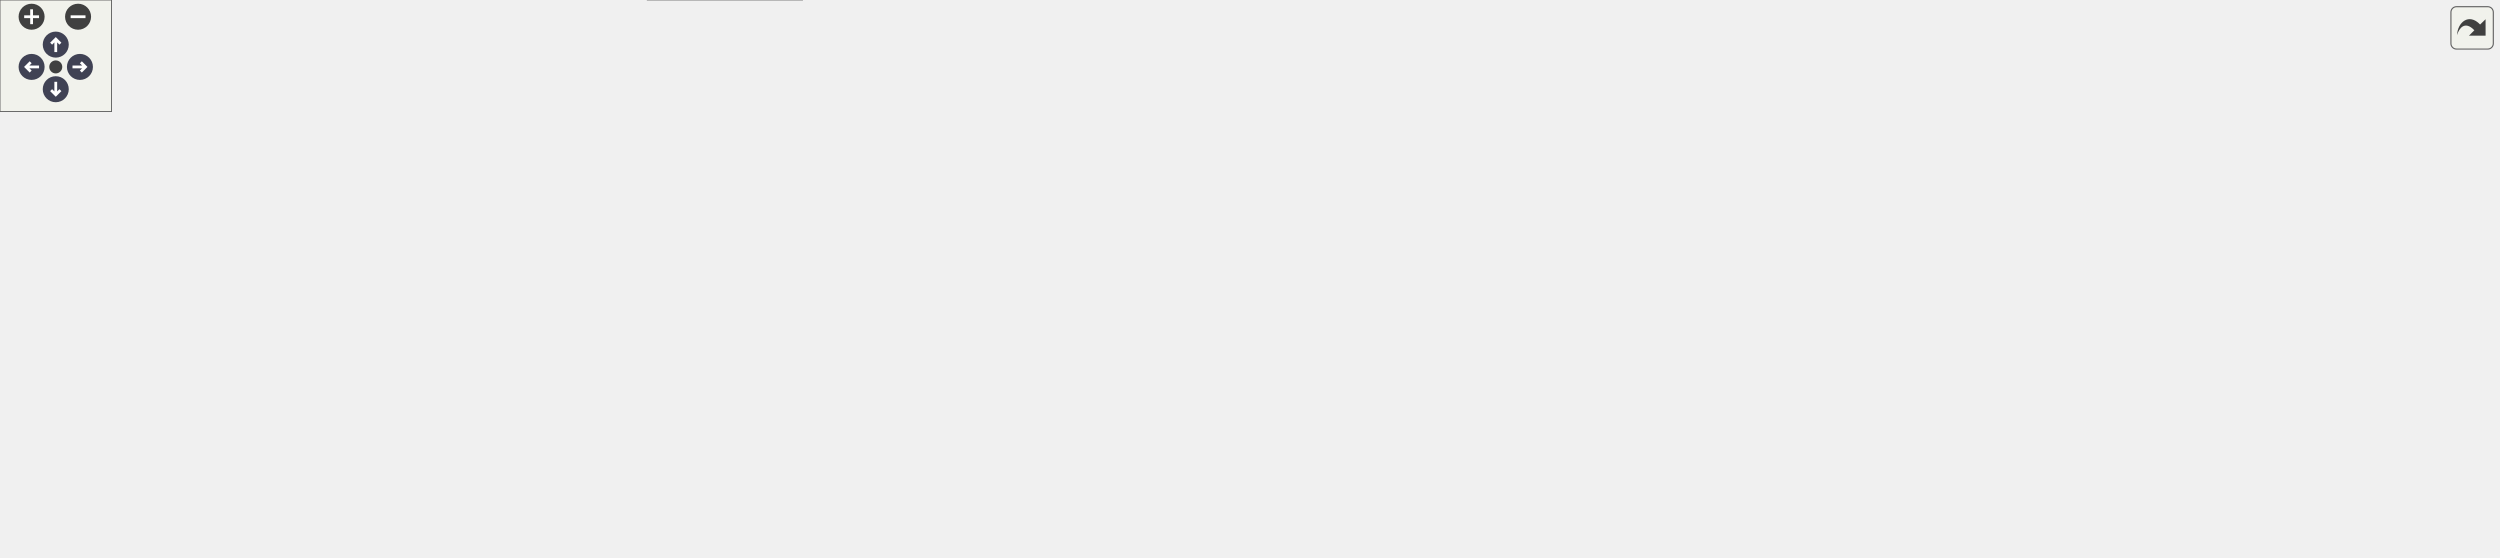
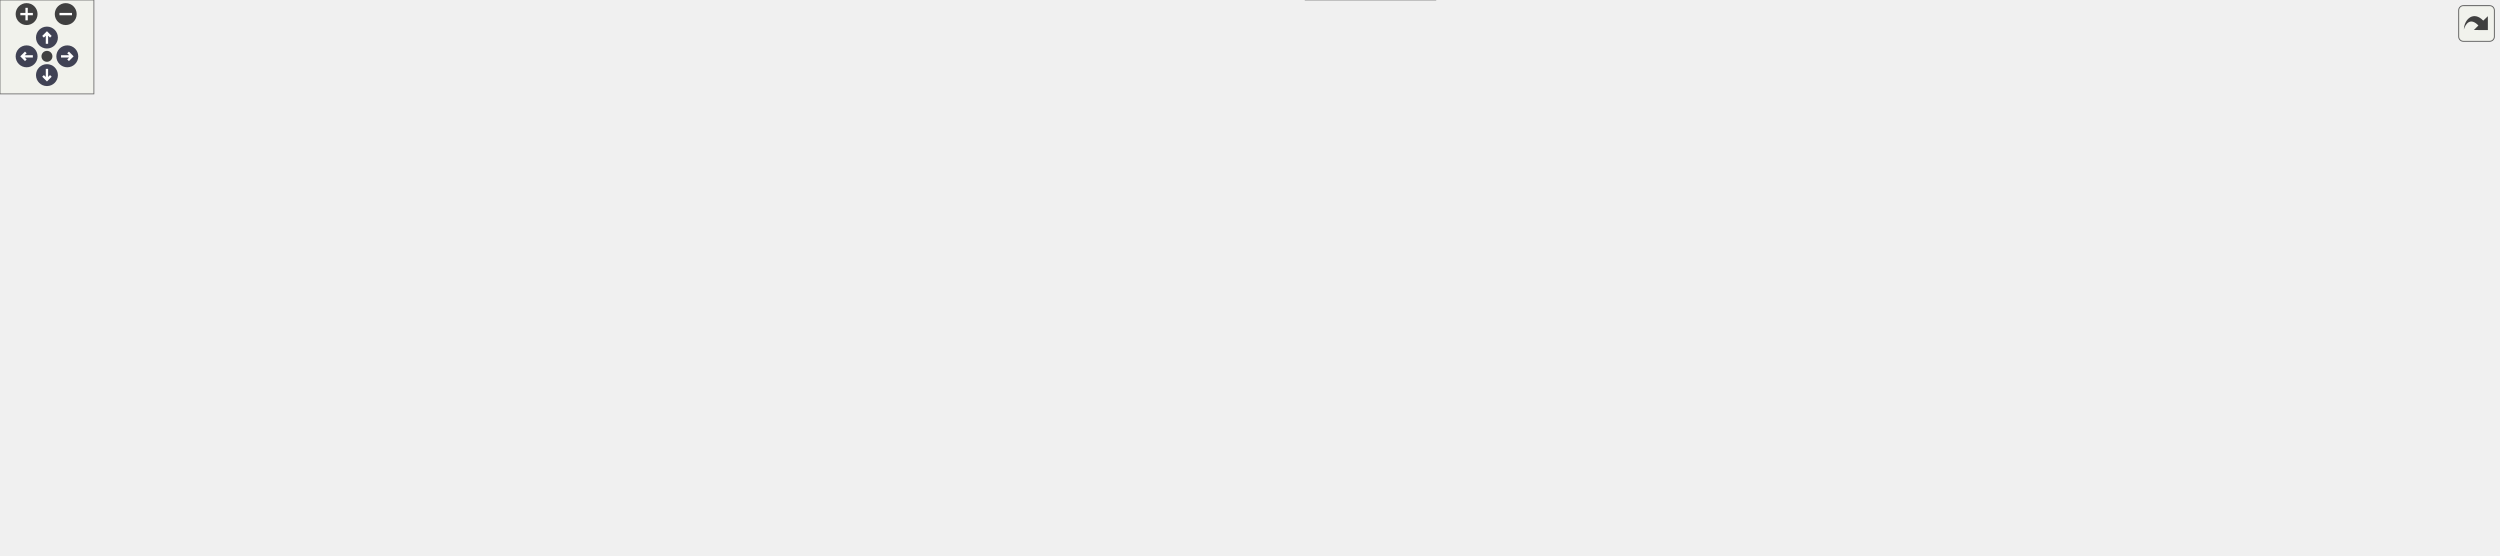
<svg xmlns="http://www.w3.org/2000/svg" xmlns:xlink="http://www.w3.org/1999/xlink" id="main" version="1.1" xml:space="preserve">
  <style type="text/css">
.node, .edge {opacity: 0.7;}
.node.selected, .edge.selected {opacity: 1;}
.edge:hover path { stroke: red; }
.edge:hover polygon { stroke: red; fill: red; }
</style>
  <defs>
    <circle id="rim" cx="0" cy="0" r="7" />
    <circle id="rim2" cx="0" cy="0" r="3.5" />
    <g id="zoomPlus">
      <use xlink:href="#rim" fill="#404040">
        <set attributeName="fill" to="#808080" begin="zoomplus.mouseover" end="zoomplus.mouseout" />
      </use>
      <path d="M-4,0h8M0,-4v8" fill="none" stroke="white" stroke-width="1.5" pointer-events="none" />
    </g>
    <g id="zoomMin">
      <use xlink:href="#rim" fill="#404040">
        <set attributeName="fill" to="#808080" begin="zoomminus.mouseover" end="zoomminus.mouseout" />
      </use>
      <path d="M-4,0h8" fill="none" stroke="white" stroke-width="1.5" pointer-events="none" />
    </g>
    <g id="arrowUp" transform="translate(30 24)">
      <use xlink:href="#rim" />
      <path pointer-events="none" fill="none" stroke="white" stroke-width="1.5" d="M0,-3.0v7 M-2.5,-0.5L0,-3.0L2.5,-0.5" />
    </g>
    <g id="arrowRight" transform="rotate(90) translate(36 -43)">
      <use xlink:href="#rim" />
      <path pointer-events="none" fill="none" stroke="white" stroke-width="1.5" d="M0,-3.0v7 M-2.5,-0.5L0,-3.0L2.5,-0.5" />
    </g>
    <g id="arrowDown" transform="rotate(180) translate(-30 -48)">
      <use xlink:href="#rim" />
      <path pointer-events="none" fill="none" stroke="white" stroke-width="1.5" d="M0,-3.0v7 M-2.5,-0.5L0,-3.0L2.5,-0.5" />
    </g>
    <g id="arrowLeft" transform="rotate(270) translate(-36 17)">
      <use xlink:href="#rim" />
      <path pointer-events="none" fill="none" stroke="white" stroke-width="1.5" d="M0,-3.0v7 M-2.5,-0.5L0,-3.0L2.5,-0.5" />
    </g>
    <g id="resetDef">
      <use xlink:href="#rim2" fill="#404040">
        <set attributeName="fill" to="#808080" begin="reset.mouseover" end="reset.mouseout" />
      </use>
    </g>
  </defs>
  <svg id="graph" class="graph">
    <g id="viewport">
      <g id="Node000001" class="node">
        <g id="a_Node000001">
          <a xlink:title=" ">
-             <polygon fill="#999999" stroke="#666666" points="909,-239 753,-239 753,-220 909,-220 909,-239" />
-             <text text-anchor="middle" x="831" y="-227" font-family="Helvetica,sans-Serif" font-size="10.00">src/physics/PhysicsSystem.h</text>
+             <polygon fill="#999999" stroke="#666666" points="1010.75,-294 854.75,-294 854.75,-275 1010.75,-275 1010.75,-294" />
+             <text text-anchor="middle" x="932.75" y="-282" font-family="Helvetica,sans-Serif" font-size="10.00">src/physics/PhysicsSystem.h</text>
          </a>
        </g>
      </g>
      <g id="Node000002" class="node">
        <g id="a_Node000002">
          <a xlink:title=" ">
-             <polygon fill="#e0e0e0" stroke="#999999" points="332.5,-74 285.5,-74 285.5,-55 332.5,-55 332.5,-74" />
-             <text text-anchor="middle" x="309" y="-62" font-family="Helvetica,sans-Serif" font-size="10.00">vector</text>
+             <polygon fill="#e0e0e0" stroke="#999999" points="320.25,-129 273.25,-129 273.25,-110 320.25,-110 320.25,-129" />
+             <text text-anchor="middle" x="296.75" y="-117" font-family="Helvetica,sans-Serif" font-size="10.00">vector</text>
          </a>
        </g>
      </g>
      <g id="edge1_Node000001_Node000002" class="edge">
        <g id="a_edge1_Node000001_Node000002">
          <a xlink:title=" ">
-             <path fill="none" stroke="#63b8ff" d="M752.89,-223.2C579.95,-210.64 177,-176.51 139,-129 101.23,-81.76 215.7,-69.66 275.33,-66.57" />
-             <polygon fill="#63b8ff" stroke="#63b8ff" points="275.6,-70.06 285.43,-66.1 275.28,-63.06 275.6,-70.06" />
+             <path fill="none" stroke="#63b8ff" d="M854.73,-278.83C771.83,-272.98 637.19,-260.95 522.75,-239 433.05,-221.79 393.82,-243.76 324.75,-184 311.52,-172.55 304.29,-153.67 300.51,-139.46" />
+             <polygon fill="#63b8ff" stroke="#63b8ff" points="303.82,-138.26 298.17,-129.3 297,-139.83 303.82,-138.26" />
          </a>
        </g>
      </g>
      <g id="Node000003" class="node">
        <g id="a_Node000003">
          <a xlink:title=" ">
-             <polygon fill="#e0e0e0" stroke="#999999" points="828,-74 778,-74 778,-55 828,-55 828,-74" />
-             <text text-anchor="middle" x="803" y="-62" font-family="Helvetica,sans-Serif" font-size="10.00">atomic</text>
+             <polygon fill="#e0e0e0" stroke="#999999" points="190.75,-129 140.75,-129 140.75,-110 190.75,-110 190.75,-129" />
+             <text text-anchor="middle" x="165.75" y="-117" font-family="Helvetica,sans-Serif" font-size="10.00">atomic</text>
          </a>
        </g>
      </g>
      <g id="edge2_Node000001_Node000003" class="edge">
        <g id="a_edge2_Node000001_Node000003">
          <a xlink:title=" ">
-             <path fill="none" stroke="#63b8ff" d="M823.88,-219.97C817.27,-211.47 807.9,-197.73 804,-184 794.28,-149.82 797.22,-107.81 800.17,-84.1" />
-             <polygon fill="#63b8ff" stroke="#63b8ff" points="803.65,-84.44 801.55,-74.05 796.72,-83.48 803.65,-84.44" />
+             <path fill="none" stroke="#63b8ff" d="M854.66,-281.37C689.71,-276.45 310.56,-262.88 183.75,-239 105.71,-224.3 60.46,-248.22 13.75,-184 8.78,-177.17 8.68,-171.76 13.75,-165 17.35,-160.19 86.96,-141.19 130.72,-129.62" />
+             <polygon fill="#63b8ff" stroke="#63b8ff" points="131.65,-133 140.43,-127.07 129.87,-126.23 131.65,-133" />
          </a>
        </g>
      </g>
      <g id="Node000004" class="node">
        <g id="a_Node000004">
          <a xlink:title=" ">
-             <polygon fill="#e0e0e0" stroke="#999999" points="144,-74 96,-74 96,-55 144,-55 144,-74" />
-             <text text-anchor="middle" x="120" y="-62" font-family="Helvetica,sans-Serif" font-size="10.00">mutex</text>
+             <polygon fill="#e0e0e0" stroke="#999999" points="122.75,-129 74.75,-129 74.75,-110 122.75,-110 122.75,-129" />
+             <text text-anchor="middle" x="98.75" y="-117" font-family="Helvetica,sans-Serif" font-size="10.00">mutex</text>
          </a>
        </g>
      </g>
      <g id="edge3_Node000001_Node000004" class="edge">
        <g id="a_edge3_Node000001_Node000004">
          <a xlink:title=" ">
-             <path fill="none" stroke="#63b8ff" d="M752.94,-225.99C616.53,-221.04 340.43,-208.3 247,-184 190.61,-169.33 162.4,-176.02 128,-129 118.67,-116.25 117.24,-98.07 117.81,-84.43" />
-             <polygon fill="#63b8ff" stroke="#63b8ff" points="121.31,-84.51 118.63,-74.26 114.33,-83.95 121.31,-84.51" />
+             <path fill="none" stroke="#63b8ff" d="M854.47,-283.2C651.88,-281.91 121.2,-275.07 50.75,-239 16.69,-221.56 -13.58,-197.42 6.75,-165 19.38,-144.85 44.02,-133.6 64.61,-127.45" />
+             <polygon fill="#63b8ff" stroke="#63b8ff" points="65.59,-130.82 74.33,-124.83 63.76,-124.06 65.59,-130.82" />
          </a>
        </g>
      </g>
      <g id="Node000005" class="node">
        <g id="a_Node000005">
          <a xlink:title=" ">
-             <polygon fill="#e0e0e0" stroke="#999999" points="1086,-184 1038,-184 1038,-165 1086,-165 1086,-184" />
-             <text text-anchor="middle" x="1062" y="-172" font-family="Helvetica,sans-Serif" font-size="10.00">thread</text>
+             <polygon fill="#e0e0e0" stroke="#999999" points="1338.75,-239 1290.75,-239 1290.75,-220 1338.75,-220 1338.75,-239" />
+             <text text-anchor="middle" x="1314.75" y="-227" font-family="Helvetica,sans-Serif" font-size="10.00">thread</text>
          </a>
        </g>
      </g>
      <g id="edge4_Node000001_Node000005" class="edge">
        <g id="a_edge4_Node000001_Node000005">
          <a xlink:title=" ">
-             <path fill="none" stroke="#63b8ff" d="M868.11,-219.98C912.18,-209.87 985.07,-193.15 1027.81,-183.34" />
-             <polygon fill="#63b8ff" stroke="#63b8ff" points="1028.77,-186.72 1037.73,-181.07 1027.2,-179.89 1028.77,-186.72" />
+             <path fill="none" stroke="#63b8ff" d="M1010.93,-275.45C1080.86,-267.76 1186.01,-254.98 1276.75,-239 1278.02,-238.78 1279.32,-238.54 1280.62,-238.29" />
+             <polygon fill="#63b8ff" stroke="#63b8ff" points="1281.59,-241.66 1290.69,-236.23 1280.19,-234.8 1281.59,-241.66" />
          </a>
        </g>
      </g>
      <g id="Node000006" class="node">
        <g id="a_Node000006">
          <a xlink:title=" ">
-             <polygon fill="#e0e0e0" stroke="#999999" points="1211.5,-184 1104.5,-184 1104.5,-165 1211.5,-165 1211.5,-184" />
-             <text text-anchor="middle" x="1158" y="-172" font-family="Helvetica,sans-Serif" font-size="10.00">condition_variable</text>
+             <polygon fill="#e0e0e0" stroke="#999999" points="1464.25,-239 1357.25,-239 1357.25,-220 1464.25,-220 1464.25,-239" />
+             <text text-anchor="middle" x="1410.75" y="-227" font-family="Helvetica,sans-Serif" font-size="10.00">condition_variable</text>
          </a>
        </g>
      </g>
      <g id="edge5_Node000001_Node000006" class="edge">
        <g id="a_edge5_Node000001_Node000006">
          <a xlink:title=" ">
-             <path fill="none" stroke="#63b8ff" d="M883.54,-219.98C941.26,-210.63 1033.91,-195.61 1095.36,-185.65" />
-             <polygon fill="#63b8ff" stroke="#63b8ff" points="1096.01,-189.09 1105.32,-184.04 1094.89,-182.18 1096.01,-189.09" />
+             <path fill="none" stroke="#63b8ff" d="M1010.84,-275.77C1092.11,-267.58 1223.35,-253.94 1347.11,-239.05" />
+             <polygon fill="#63b8ff" stroke="#63b8ff" points="1347.64,-242.51 1357.14,-237.83 1346.8,-235.56 1347.64,-242.51" />
          </a>
        </g>
      </g>
      <g id="Node000007" class="node">
        <g id="a_Node000007">
          <a xlink:title=" ">
-             <polygon fill="#e0e0e0" stroke="#999999" points="56,-74 0,-74 0,-55 56,-55 56,-74" />
-             <text text-anchor="middle" x="28" y="-62" font-family="Helvetica,sans-Serif" font-size="10.00">optional</text>
+             <polygon fill="#e0e0e0" stroke="#999999" points="1233.75,-74 1177.75,-74 1177.75,-55 1233.75,-55 1233.75,-74" />
+             <text text-anchor="middle" x="1205.75" y="-62" font-family="Helvetica,sans-Serif" font-size="10.00">optional</text>
          </a>
        </g>
      </g>
      <g id="edge6_Node000001_Node000007" class="edge">
        <g id="a_edge6_Node000001_Node000007">
          <a xlink:title=" ">
-             <path fill="none" stroke="#63b8ff" d="M752.76,-229.36C600.72,-230.04 271.14,-226.37 167,-184 112.14,-161.68 63.33,-108.84 40.96,-81.91" />
-             <polygon fill="#63b8ff" stroke="#63b8ff" points="43.67,-79.7 34.65,-74.14 38.24,-84.11 43.67,-79.7" />
+             <path fill="none" stroke="#63b8ff" d="M994.83,-274.99C1085.12,-261.15 1245.46,-230.55 1277.75,-184 1302.84,-147.81 1255.3,-102.83 1226.12,-80.1" />
+             <polygon fill="#63b8ff" stroke="#63b8ff" points="1228.2,-77.28 1218.11,-74.05 1223.98,-82.87 1228.2,-77.28" />
          </a>
        </g>
      </g>
      <g id="Node000008" class="node">
        <g id="a_Node000008">
          <a xlink:href="RigidBody_8h.html" target="_top" xlink:title=" ">
-             <polygon fill="white" stroke="#666666" points="466,-184 392,-184 392,-165 466,-165 466,-184" />
-             <text text-anchor="middle" x="429" y="-172" font-family="Helvetica,sans-Serif" font-size="10.00">RigidBody.h</text>
+             <polygon fill="white" stroke="#666666" points="266.75,-239 192.75,-239 192.75,-220 266.75,-220 266.75,-239" />
+             <text text-anchor="middle" x="229.75" y="-227" font-family="Helvetica,sans-Serif" font-size="10.00">RigidBody.h</text>
          </a>
        </g>
      </g>
      <g id="edge7_Node000001_Node000008" class="edge">
        <g id="a_edge7_Node000001_Node000008">
          <a xlink:title=" ">
-             <path fill="none" stroke="#63b8ff" d="M766.41,-219.98C685.29,-209.29 548.02,-191.19 476.13,-181.71" />
-             <polygon fill="#63b8ff" stroke="#63b8ff" points="476.38,-178.22 466.01,-180.38 475.46,-185.16 476.38,-178.22" />
+             <path fill="none" stroke="#63b8ff" d="M854.74,-280.62C732.2,-275.55 487.25,-263.2 280.75,-239 279.49,-238.85 278.22,-238.7 276.94,-238.53" />
+             <polygon fill="#63b8ff" stroke="#63b8ff" points="277.4,-235.06 267.01,-237.14 276.43,-241.99 277.4,-235.06" />
          </a>
        </g>
      </g>
      <g id="Node000019" class="node">
        <g id="a_Node000019">
          <a xlink:href="Constants_8h.html" target="_top" xlink:title=" ">
-             <polygon fill="white" stroke="#666666" points="1344,-184 1230,-184 1230,-165 1344,-165 1344,-184" />
-             <text text-anchor="middle" x="1287" y="-172" font-family="Helvetica,sans-Serif" font-size="10.00">physics/Constants.h</text>
+             <polygon fill="white" stroke="#666666" points="1596.75,-239 1482.75,-239 1482.75,-220 1596.75,-220 1596.75,-239" />
+             <text text-anchor="middle" x="1539.75" y="-227" font-family="Helvetica,sans-Serif" font-size="10.00">physics/Constants.h</text>
          </a>
        </g>
      </g>
      <g id="edge26_Node000001_Node000019" class="edge">
        <g id="a_edge26_Node000001_Node000019">
          <a xlink:title=" ">
-             <path fill="none" stroke="#63b8ff" d="M908.73,-219.97C985.25,-211.49 1105.7,-197.94 1219.81,-184.13" />
-             <polygon fill="#63b8ff" stroke="#63b8ff" points="1220.26,-187.6 1229.77,-182.92 1219.42,-180.65 1220.26,-187.6" />
+             <path fill="none" stroke="#63b8ff" d="M1010.8,-278.21C1113.99,-270.97 1301.75,-256.91 1472.35,-239.1" />
+             <polygon fill="#63b8ff" stroke="#63b8ff" points="1472.95,-242.56 1482.53,-238.03 1472.22,-235.6 1472.95,-242.56" />
          </a>
        </g>
      </g>
      <g id="Node000020" class="node">
        <g id="a_Node000020">
          <a xlink:href="OneUnknownSolver_8h.html" target="_top" xlink:title=" ">
-             <polygon fill="white" stroke="#666666" points="1187,-129 1033,-129 1033,-110 1187,-110 1187,-129" />
-             <text text-anchor="middle" x="1110" y="-117" font-family="Helvetica,sans-Serif" font-size="10.00">solver/OneUnknownSolver.h</text>
+             <polygon fill="white" stroke="#666666" points="1268.75,-184 1114.75,-184 1114.75,-165 1268.75,-165 1268.75,-184" />
+             <text text-anchor="middle" x="1191.75" y="-172" font-family="Helvetica,sans-Serif" font-size="10.00">solver/OneUnknownSolver.h</text>
          </a>
        </g>
      </g>
      <g id="edge27_Node000001_Node000020" class="edge">
        <g id="a_edge27_Node000001_Node000020">
          <a xlink:title=" ">
-             <path fill="none" stroke="#63b8ff" d="M861.41,-219.99C890.01,-211.71 933.88,-198.32 971,-184 1011.08,-168.54 1056.06,-147.24 1083.71,-133.66" />
-             <polygon fill="#63b8ff" stroke="#63b8ff" points="1085.32,-136.77 1092.74,-129.21 1082.22,-130.5 1085.32,-136.77" />
+             <path fill="none" stroke="#63b8ff" d="M983.92,-274.97C1018.32,-268.06 1064.07,-256.55 1101.75,-239 1128.91,-226.35 1156.54,-205.39 1173.88,-191.04" />
+             <polygon fill="#63b8ff" stroke="#63b8ff" points="1176.58,-193.34 1181.96,-184.22 1172.06,-188 1176.58,-193.34" />
          </a>
        </g>
      </g>
      <g id="Node000022" class="node">
        <g id="a_Node000022">
          <a xlink:href="ProblemRouter_8h.html" target="_top" xlink:title=" ">
-             <polygon fill="white" stroke="#666666" points="943.5,-184 812.5,-184 812.5,-165 943.5,-165 943.5,-184" />
-             <text text-anchor="middle" x="878" y="-172" font-family="Helvetica,sans-Serif" font-size="10.00">solver/ProblemRouter.h</text>
+             <polygon fill="white" stroke="#666666" points="1092.25,-239 961.25,-239 961.25,-220 1092.25,-220 1092.25,-239" />
+             <text text-anchor="middle" x="1026.75" y="-227" font-family="Helvetica,sans-Serif" font-size="10.00">solver/ProblemRouter.h</text>
          </a>
        </g>
      </g>
      <g id="edge29_Node000001_Node000022" class="edge">
        <g id="a_edge29_Node000001_Node000022">
          <a xlink:title=" ">
-             <path fill="none" stroke="#63b8ff" d="M838.76,-219.75C845.47,-212.18 855.34,-201.05 863.51,-191.84" />
-             <polygon fill="#63b8ff" stroke="#63b8ff" points="866.37,-193.89 870.38,-184.09 861.13,-189.25 866.37,-193.89" />
+             <path fill="none" stroke="#63b8ff" d="M947.85,-274.98C962.56,-266.69 985.17,-253.94 1002.42,-244.22" />
+             <polygon fill="#63b8ff" stroke="#63b8ff" points="1004.38,-247.13 1011.37,-239.17 1000.94,-241.03 1004.38,-247.13" />
          </a>
        </g>
      </g>
      <g id="Node000023" class="node">
        <g id="a_Node000023">
          <a xlink:href="VectorRootSolver_8h.html" target="_top" xlink:title=" ">
-             <polygon fill="white" stroke="#666666" points="1014.5,-129 905.5,-129 905.5,-110 1014.5,-110 1014.5,-129" />
-             <text text-anchor="middle" x="960" y="-117" font-family="Helvetica,sans-Serif" font-size="10.00">VectorRootSolver.h</text>
-           </a>
-         </g>
-       </g>
-       <g id="edge42_Node000001_Node000023" class="edge">
-         <g id="a_edge42_Node000001_Node000023">
-           <a xlink:title=" ">
-             <path fill="none" stroke="#63b8ff" d="M892.38,-219.93C914.79,-213.66 938.25,-202.8 953,-184 962.74,-171.59 963.82,-153.38 962.85,-139.64" />
-             <polygon fill="#63b8ff" stroke="#63b8ff" points="966.29,-138.92 961.71,-129.37 959.34,-139.7 966.29,-138.92" />
+             <polygon fill="white" stroke="#666666" points="1058.25,-184 949.25,-184 949.25,-165 1058.25,-165 1058.25,-184" />
+             <text text-anchor="middle" x="1003.75" y="-172" font-family="Helvetica,sans-Serif" font-size="10.00">VectorRootSolver.h</text>
+           </a>
+         </g>
+       </g>
+       <g id="edge50_Node000001_Node000023" class="edge">
+         <g id="a_edge50_Node000001_Node000023">
+           <a xlink:title=" ">
+             <path fill="none" stroke="#63b8ff" d="M933.98,-274.64C936.1,-261.73 941.36,-237.41 952.75,-220 960.38,-208.32 971.91,-197.9 982.07,-190.09" />
+             <polygon fill="#63b8ff" stroke="#63b8ff" points="984.17,-192.89 990.18,-184.16 980.04,-187.24 984.17,-192.89" />
          </a>
        </g>
      </g>
      <g id="Node000025" class="node">
        <g id="a_Node000025">
          <a xlink:href="Octree_8h.html" target="_top" xlink:title=" ">
-             <polygon fill="white" stroke="#666666" points="756,-184 662,-184 662,-165 756,-165 756,-184" />
-             <text text-anchor="middle" x="709" y="-172" font-family="Helvetica,sans-Serif" font-size="10.00">spatial/Octree.h</text>
+             <polygon fill="white" stroke="#666666" points="625.75,-239 531.75,-239 531.75,-220 625.75,-220 625.75,-239" />
+             <text text-anchor="middle" x="578.75" y="-227" font-family="Helvetica,sans-Serif" font-size="10.00">spatial/Octree.h</text>
          </a>
        </g>
      </g>
      <g id="edge37_Node000001_Node000025" class="edge">
        <g id="a_edge37_Node000001_Node000025">
          <a xlink:title=" ">
-             <path fill="none" stroke="#63b8ff" d="M811.4,-219.98C791.68,-211.42 761.05,-198.11 738.42,-188.28" />
-             <polygon fill="#63b8ff" stroke="#63b8ff" points="739.52,-184.94 728.96,-184.17 736.74,-191.37 739.52,-184.94" />
+             <path fill="none" stroke="#63b8ff" d="M875.87,-274.98C810.01,-265.12 702.14,-248.97 636.08,-239.08" />
+             <polygon fill="#63b8ff" stroke="#63b8ff" points="636.26,-235.57 625.86,-237.55 635.23,-242.5 636.26,-235.57" />
+           </a>
+         </g>
+       </g>
+       <g id="Node000028" class="node">
+         <g id="a_Node000028">
+           <a xlink:href="BVH_8h.html" target="_top" xlink:title=" ">
+             <polygon fill="white" stroke="#666666" points="834.25,-239 751.25,-239 751.25,-220 834.25,-220 834.25,-239" />
+             <text text-anchor="middle" x="792.75" y="-227" font-family="Helvetica,sans-Serif" font-size="10.00">spatial/BVH.h</text>
+           </a>
+         </g>
+       </g>
+       <g id="edge43_Node000001_Node000028" class="edge">
+         <g id="a_edge43_Node000001_Node000028">
+           <a xlink:title=" ">
+             <path fill="none" stroke="#63b8ff" d="M910.25,-274.98C887.22,-266.27 851.21,-252.63 825.12,-242.75" />
+             <polygon fill="#63b8ff" stroke="#63b8ff" points="826.24,-239.44 815.65,-239.17 823.76,-245.98 826.24,-239.44" />
          </a>
        </g>
      </g>
      <g id="edge9_Node000008_Node000002" class="edge">
        <g id="a_edge9_Node000008_Node000002">
          <a xlink:title=" ">
-             <path fill="none" stroke="#63b8ff" d="M392.58,-164.99C371.68,-158.38 346.41,-147.19 330,-129 318.94,-116.74 313.69,-98.51 311.2,-84.72" />
-             <polygon fill="#63b8ff" stroke="#63b8ff" points="314.61,-83.81 309.7,-74.42 307.68,-84.82 314.61,-83.81" />
+             <path fill="none" stroke="#63b8ff" d="M235.23,-219.66C246.33,-201.77 271.62,-161 286.08,-137.69" />
+             <polygon fill="#63b8ff" stroke="#63b8ff" points="289.08,-139.5 291.38,-129.16 283.13,-135.81 289.08,-139.5" />
          </a>
        </g>
      </g>
      <g id="edge8_Node000008_Node000004" class="edge">
        <g id="a_edge8_Node000008_Node000004">
          <a xlink:title=" ">
-             <path fill="none" stroke="#63b8ff" d="M391.96,-172.61C322.46,-170.2 176.13,-161.31 139,-129 126.4,-118.03 121.98,-99.08 120.51,-84.73" />
-             <polygon fill="#63b8ff" stroke="#63b8ff" points="123.99,-84.21 119.87,-74.44 117,-84.64 123.99,-84.21" />
+             <path fill="none" stroke="#63b8ff" d="M221.29,-219.89C208.75,-207.29 184.3,-183.35 161.75,-165 148.54,-154.25 132.91,-143.21 120.53,-134.81" />
+             <polygon fill="#63b8ff" stroke="#63b8ff" points="122.42,-131.86 112.16,-129.2 118.52,-137.67 122.42,-131.86" />
          </a>
        </g>
      </g>
      <g id="Node000009" class="node">
        <g id="a_Node000009">
          <a xlink:title=" ">
-             <polygon fill="#e0e0e0" stroke="#999999" points="758,-74 680,-74 680,-55 758,-55 758,-74" />
-             <text text-anchor="middle" x="719" y="-62" font-family="Helvetica,sans-Serif" font-size="10.00">glm/glm.hpp</text>
+             <polygon fill="#e0e0e0" stroke="#999999" points="753.75,-74 675.75,-74 675.75,-55 753.75,-55 753.75,-74" />
+             <text text-anchor="middle" x="714.75" y="-62" font-family="Helvetica,sans-Serif" font-size="10.00">glm/glm.hpp</text>
          </a>
        </g>
      </g>
      <g id="edge10_Node000008_Node000009" class="edge">
        <g id="a_edge10_Node000008_Node000009">
          <a xlink:title=" ">
-             <path fill="none" stroke="#63b8ff" d="M466.1,-170.7C509.18,-166.31 581.54,-155.4 638,-129 663.13,-117.25 687.57,-96.4 702.91,-81.81" />
-             <polygon fill="#63b8ff" stroke="#63b8ff" points="705.75,-83.93 710.45,-74.44 700.85,-78.93 705.75,-83.93" />
+             <path fill="none" stroke="#63b8ff" d="M229.26,-219.94C228.5,-197.76 229.88,-138.23 263.75,-110 294.12,-84.68 554.86,-71.69 665.47,-67.27" />
+             <polygon fill="#63b8ff" stroke="#63b8ff" points="665.84,-70.76 675.69,-66.87 665.56,-63.77 665.84,-70.76" />
          </a>
        </g>
      </g>
      <g id="Node000010" class="node">
        <g id="a_Node000010">
          <a xlink:title=" ">
-             <polygon fill="#e0e0e0" stroke="#999999" points="278,-129 148,-129 148,-110 278,-110 278,-129" />
-             <text text-anchor="middle" x="213" y="-117" font-family="Helvetica,sans-Serif" font-size="10.00">glm/gtc/quaternion.hpp</text>
+             <polygon fill="#e0e0e0" stroke="#999999" points="152.75,-184 22.75,-184 22.75,-165 152.75,-165 152.75,-184" />
+             <text text-anchor="middle" x="87.75" y="-172" font-family="Helvetica,sans-Serif" font-size="10.00">glm/gtc/quaternion.hpp</text>
          </a>
        </g>
      </g>
      <g id="edge11_Node000008_Node000010" class="edge">
        <g id="a_edge11_Node000008_Node000010">
          <a xlink:title=" ">
-             <path fill="none" stroke="#63b8ff" d="M394.3,-164.98C357.25,-155.89 298.41,-141.46 257.87,-131.51" />
-             <polygon fill="#63b8ff" stroke="#63b8ff" points="258.52,-128.07 247.98,-129.08 256.85,-134.86 258.52,-128.07" />
+             <path fill="none" stroke="#63b8ff" d="M206.93,-219.98C183.57,-211.27 147.04,-197.63 120.58,-187.75" />
+             <polygon fill="#63b8ff" stroke="#63b8ff" points="121.57,-184.39 110.98,-184.17 119.12,-190.95 121.57,-184.39" />
          </a>
        </g>
      </g>
      <g id="Node000011" class="node">
        <g id="a_Node000011">
          <a xlink:href="ICollider_8h.html" target="_top" xlink:title="Abstract interface for collision detection shapes.">
-             <polygon fill="white" stroke="#666666" points="485.5,-129 372.5,-129 372.5,-110 485.5,-110 485.5,-129" />
-             <text text-anchor="middle" x="429" y="-117" font-family="Helvetica,sans-Serif" font-size="10.00">bounding/ICollider.h</text>
+             <polygon fill="white" stroke="#666666" points="932.25,-129 819.25,-129 819.25,-110 932.25,-110 932.25,-129" />
+             <text text-anchor="middle" x="875.75" y="-117" font-family="Helvetica,sans-Serif" font-size="10.00">bounding/ICollider.h</text>
          </a>
        </g>
      </g>
      <g id="edge12_Node000008_Node000011" class="edge">
        <g id="a_edge12_Node000008_Node000011">
          <a xlink:title=" ">
-             <path fill="none" stroke="#63b8ff" d="M429,-164.75C429,-157.8 429,-147.85 429,-139.13" />
-             <polygon fill="#63b8ff" stroke="#63b8ff" points="432.5,-139.09 429,-129.09 425.5,-139.09 432.5,-139.09" />
+             <path fill="none" stroke="#63b8ff" d="M266.78,-223.18C318.16,-215.6 413.89,-200.74 494.75,-184 529.26,-176.85 537.16,-171.78 571.75,-165 652.94,-149.08 747.35,-136.11 809.15,-128.37" />
+             <polygon fill="#63b8ff" stroke="#63b8ff" points="809.67,-131.83 819.16,-127.12 808.81,-124.88 809.67,-131.83" />
          </a>
        </g>
      </g>
      <g id="Node000015" class="node">
        <g id="a_Node000015">
          <a xlink:href="PhysicsBody_8h.html" target="_top" xlink:title=" ">
-             <polygon fill="white" stroke="#666666" points="628.5,-129 503.5,-129 503.5,-110 628.5,-110 628.5,-129" />
-             <text text-anchor="middle" x="566" y="-117" font-family="Helvetica,sans-Serif" font-size="10.00">physics/PhysicsBody.h</text>
+             <polygon fill="white" stroke="#666666" points="486.25,-184 361.25,-184 361.25,-165 486.25,-165 486.25,-184" />
+             <text text-anchor="middle" x="423.75" y="-172" font-family="Helvetica,sans-Serif" font-size="10.00">physics/PhysicsBody.h</text>
          </a>
        </g>
      </g>
      <g id="edge18_Node000008_Node000015" class="edge">
        <g id="a_edge18_Node000008_Node000015">
          <a xlink:title=" ">
-             <path fill="none" stroke="#63b8ff" d="M451.01,-164.98C473.45,-156.3 508.48,-142.75 533.99,-132.88" />
-             <polygon fill="#63b8ff" stroke="#63b8ff" points="535.52,-136.04 543.59,-129.17 533,-129.51 535.52,-136.04" />
+             <path fill="none" stroke="#63b8ff" d="M260.92,-219.98C293.91,-210.97 346.14,-196.7 382.52,-186.76" />
+             <polygon fill="#63b8ff" stroke="#63b8ff" points="383.61,-190.09 392.33,-184.08 381.76,-183.34 383.61,-190.09" />
          </a>
        </g>
      </g>
      <g id="edge15_Node000011_Node000007" class="edge">
        <g id="a_edge15_Node000011_Node000007">
          <a xlink:title=" ">
-             <path fill="none" stroke="#63b8ff" d="M372.39,-111.37C304.53,-102.78 187.4,-87.76 87,-74 80.25,-73.07 73.07,-72.06 66.12,-71.07" />
-             <polygon fill="#63b8ff" stroke="#63b8ff" points="66.6,-67.6 56.2,-69.64 65.6,-74.53 66.6,-67.6" />
+             <path fill="none" stroke="#63b8ff" d="M928.77,-109.98C995.63,-99.25 1108.93,-81.05 1167.76,-71.6" />
+             <polygon fill="#63b8ff" stroke="#63b8ff" points="1168.42,-75.04 1177.74,-70 1167.31,-68.13 1168.42,-75.04" />
          </a>
        </g>
      </g>
      <g id="edge13_Node000011_Node000009" class="edge">
        <g id="a_edge13_Node000011_Node000009">
          <a xlink:title=" ">
-             <path fill="none" stroke="#63b8ff" d="M475.59,-109.98C528.84,-100.25 615.61,-84.4 669.89,-74.48" />
-             <polygon fill="#63b8ff" stroke="#63b8ff" points="670.75,-77.88 679.96,-72.63 669.49,-70.99 670.75,-77.88" />
+             <path fill="none" stroke="#63b8ff" d="M849.88,-109.98C822.97,-101.13 780.63,-87.19 750.52,-77.28" />
+             <polygon fill="#63b8ff" stroke="#63b8ff" points="751.41,-73.88 740.82,-74.08 749.22,-80.53 751.41,-73.88" />
          </a>
        </g>
      </g>
      <g id="Node000012" class="node">
        <g id="a_Node000012">
          <a xlink:title=" ">
-             <polygon fill="#e0e0e0" stroke="#999999" points="662,-74 604,-74 604,-55 662,-55 662,-74" />
-             <text text-anchor="middle" x="633" y="-62" font-family="Helvetica,sans-Serif" font-size="10.00">memory</text>
+             <polygon fill="#e0e0e0" stroke="#999999" points="1068.75,-74 1010.75,-74 1010.75,-55 1068.75,-55 1068.75,-74" />
+             <text text-anchor="middle" x="1039.75" y="-62" font-family="Helvetica,sans-Serif" font-size="10.00">memory</text>
          </a>
        </g>
      </g>
      <g id="edge14_Node000011_Node000012" class="edge">
        <g id="a_edge14_Node000011_Node000012">
          <a xlink:title=" ">
-             <path fill="none" stroke="#63b8ff" d="M461.78,-109.98C497.86,-100.61 555.83,-85.55 594.16,-75.59" />
-             <polygon fill="#63b8ff" stroke="#63b8ff" points="595.14,-78.95 603.94,-73.05 593.38,-72.18 595.14,-78.95" />
+             <path fill="none" stroke="#63b8ff" d="M902.1,-109.98C929.51,-101.13 972.64,-87.19 1003.31,-77.28" />
+             <polygon fill="#63b8ff" stroke="#63b8ff" points="1004.75,-80.49 1013.19,-74.08 1002.6,-73.83 1004.75,-80.49" />
          </a>
        </g>
      </g>
      <g id="Node000013" class="node">
        <g id="a_Node000013">
          <a xlink:href="Ray_8h.html" target="_top" xlink:title=" ">
-             <polygon fill="white" stroke="#666666" points="425.5,-74 354.5,-74 354.5,-55 425.5,-55 425.5,-74" />
-             <text text-anchor="middle" x="390" y="-62" font-family="Helvetica,sans-Serif" font-size="10.00">math/Ray.h</text>
+             <polygon fill="white" stroke="#666666" points="911.25,-74 840.25,-74 840.25,-55 911.25,-55 911.25,-74" />
+             <text text-anchor="middle" x="875.75" y="-62" font-family="Helvetica,sans-Serif" font-size="10.00">math/Ray.h</text>
          </a>
        </g>
      </g>
      <g id="edge16_Node000011_Node000013" class="edge">
        <g id="a_edge16_Node000011_Node000013">
          <a xlink:title=" ">
-             <path fill="none" stroke="#63b8ff" d="M422.56,-109.75C417.11,-102.34 409.14,-91.5 402.44,-82.41" />
-             <polygon fill="#63b8ff" stroke="#63b8ff" points="405.07,-80.07 396.32,-74.09 399.43,-84.22 405.07,-80.07" />
+             <path fill="none" stroke="#63b8ff" d="M875.75,-109.75C875.75,-102.8 875.75,-92.85 875.75,-84.13" />
+             <polygon fill="#63b8ff" stroke="#63b8ff" points="879.25,-84.09 875.75,-74.09 872.25,-84.09 879.25,-84.09" />
          </a>
        </g>
      </g>
      <g id="Node000014" class="node">
        <g id="a_Node000014">
          <a xlink:title=" ">
-             <polygon fill="#e0e0e0" stroke="#999999" points="431.5,-19 348.5,-19 348.5,0 431.5,0 431.5,-19" />
-             <text text-anchor="middle" x="390" y="-7" font-family="Helvetica,sans-Serif" font-size="10.00">glm/vec3.hpp</text>
+             <polygon fill="#e0e0e0" stroke="#999999" points="917.25,-19 834.25,-19 834.25,0 917.25,0 917.25,-19" />
+             <text text-anchor="middle" x="875.75" y="-7" font-family="Helvetica,sans-Serif" font-size="10.00">glm/vec3.hpp</text>
          </a>
        </g>
      </g>
      <g id="edge17_Node000013_Node000014" class="edge">
        <g id="a_edge17_Node000013_Node000014">
          <a xlink:title=" ">
-             <path fill="none" stroke="#63b8ff" d="M390,-54.75C390,-47.8 390,-37.85 390,-29.13" />
-             <polygon fill="#63b8ff" stroke="#63b8ff" points="393.5,-29.09 390,-19.09 386.5,-29.09 393.5,-29.09" />
+             <path fill="none" stroke="#63b8ff" d="M875.75,-54.75C875.75,-47.8 875.75,-37.85 875.75,-29.13" />
+             <polygon fill="#63b8ff" stroke="#63b8ff" points="879.25,-29.09 875.75,-19.09 872.25,-29.09 879.25,-29.09" />
          </a>
        </g>
      </g>
      <g id="edge22_Node000015_Node000002" class="edge">
        <g id="a_edge22_Node000015_Node000002">
          <a xlink:title=" ">
-             <path fill="none" stroke="#63b8ff" d="M521.46,-109.98C476.77,-101.33 405.98,-87.34 345,-74 344.25,-73.84 343.49,-73.67 342.72,-73.5" />
-             <polygon fill="#63b8ff" stroke="#63b8ff" points="343.13,-70 332.6,-71.19 341.57,-76.83 343.13,-70" />
+             <path fill="none" stroke="#63b8ff" d="M403.34,-164.98C382.73,-156.38 350.64,-142.99 327.05,-133.15" />
+             <polygon fill="#63b8ff" stroke="#63b8ff" points="328.1,-129.79 317.52,-129.17 325.4,-136.25 328.1,-129.79" />
          </a>
        </g>
      </g>
      <g id="edge19_Node000015_Node000003" class="edge">
        <g id="a_edge19_Node000015_Node000003">
          <a xlink:title=" ">
-             <path fill="none" stroke="#63b8ff" d="M605.32,-109.96C645.87,-101.12 710.91,-86.83 767,-74 767.33,-73.92 767.66,-73.85 767.99,-73.77" />
-             <polygon fill="#63b8ff" stroke="#63b8ff" points="768.88,-77.16 777.83,-71.49 767.3,-70.34 768.88,-77.16" />
+             <path fill="none" stroke="#63b8ff" d="M382.29,-164.98C332.1,-154.67 248.44,-137.49 201.14,-127.77" />
+             <polygon fill="#63b8ff" stroke="#63b8ff" points="201.56,-124.28 191.06,-125.7 200.15,-131.14 201.56,-124.28" />
          </a>
        </g>
      </g>
      <g id="edge24_Node000015_Node000004" class="edge">
        <g id="a_edge24_Node000015_Node000004">
          <a xlink:title=" ">
-             <path fill="none" stroke="#63b8ff" d="M503.28,-110.99C500.48,-110.65 497.71,-110.32 495,-110 369.51,-95.04 220.38,-77.38 154.36,-69.57" />
-             <polygon fill="#63b8ff" stroke="#63b8ff" points="154.47,-66.05 144.13,-68.35 153.65,-73.01 154.47,-66.05" />
+             <path fill="none" stroke="#63b8ff" d="M361.05,-165.81C303.96,-158.38 217.17,-146.03 132.84,-129.04" />
+             <polygon fill="#63b8ff" stroke="#63b8ff" points="133.33,-125.57 122.83,-127 131.93,-132.43 133.33,-125.57" />
          </a>
        </g>
      </g>
      <g id="edge21_Node000015_Node000009" class="edge">
        <g id="a_edge21_Node000015_Node000009">
          <a xlink:title=" ">
-             <path fill="none" stroke="#63b8ff" d="M590.58,-109.98C616.05,-101.16 656.04,-87.31 684.63,-77.41" />
-             <polygon fill="#63b8ff" stroke="#63b8ff" points="685.92,-80.66 694.23,-74.08 683.63,-74.05 685.92,-80.66" />
+             <path fill="none" stroke="#63b8ff" d="M428.17,-164.88C435.82,-150.9 452.94,-123.5 475.75,-110 534.53,-75.21 614.52,-66.62 665.4,-65.01" />
+             <polygon fill="#63b8ff" stroke="#63b8ff" points="665.57,-68.51 675.48,-64.77 665.4,-61.51 665.57,-68.51" />
          </a>
        </g>
      </g>
      <g id="Node000016" class="node">
        <g id="a_Node000016">
          <a xlink:title=" ">
-             <polygon fill="#e0e0e0" stroke="#999999" points="893,-74 849,-74 849,-55 893,-55 893,-74" />
-             <text text-anchor="middle" x="871" y="-62" font-family="Helvetica,sans-Serif" font-size="10.00">string</text>
+             <polygon fill="#e0e0e0" stroke="#999999" points="655.75,-129 611.75,-129 611.75,-110 655.75,-110 655.75,-129" />
+             <text text-anchor="middle" x="633.75" y="-117" font-family="Helvetica,sans-Serif" font-size="10.00">string</text>
          </a>
        </g>
      </g>
      <g id="edge20_Node000015_Node000016" class="edge">
        <g id="a_edge20_Node000015_Node000016">
          <a xlink:title=" ">
-             <path fill="none" stroke="#63b8ff" d="M626.81,-109.98C681.9,-101.91 765.21,-88.84 837,-74 837.6,-73.88 838.2,-73.75 838.8,-73.62" />
-             <polygon fill="#63b8ff" stroke="#63b8ff" points="839.78,-76.99 848.75,-71.34 838.22,-70.16 839.78,-76.99" />
+             <path fill="none" stroke="#63b8ff" d="M457.49,-164.98C497.29,-154.94 562.97,-138.36 601.92,-128.53" />
+             <polygon fill="#63b8ff" stroke="#63b8ff" points="602.85,-131.91 611.69,-126.07 601.13,-125.12 602.85,-131.91" />
          </a>
        </g>
      </g>
      <g id="Node000017" class="node">
        <g id="a_Node000017">
          <a xlink:title=" ">
-             <polygon fill="#e0e0e0" stroke="#999999" points="586,-74 548,-74 548,-55 586,-55 586,-74" />
-             <text text-anchor="middle" x="567" y="-62" font-family="Helvetica,sans-Serif" font-size="10.00">map</text>
+             <polygon fill="#e0e0e0" stroke="#999999" points="522.75,-129 484.75,-129 484.75,-110 522.75,-110 522.75,-129" />
+             <text text-anchor="middle" x="503.75" y="-117" font-family="Helvetica,sans-Serif" font-size="10.00">map</text>
          </a>
        </g>
      </g>
      <g id="edge23_Node000015_Node000017" class="edge">
        <g id="a_edge23_Node000015_Node000017">
          <a xlink:title=" ">
-             <path fill="none" stroke="#63b8ff" d="M566.17,-109.75C566.3,-102.8 566.48,-92.85 566.65,-84.13" />
-             <polygon fill="#63b8ff" stroke="#63b8ff" points="570.15,-84.15 566.84,-74.09 563.15,-84.02 570.15,-84.15" />
+             <path fill="none" stroke="#63b8ff" d="M436.6,-164.98C448.89,-156.84 467.65,-144.41 482.22,-134.76" />
+             <polygon fill="#63b8ff" stroke="#63b8ff" points="484.26,-137.61 490.66,-129.17 480.39,-131.78 484.26,-137.61" />
          </a>
        </g>
      </g>
      <g id="Node000018" class="node">
        <g id="a_Node000018">
          <a xlink:title=" ">
-             <polygon fill="#e0e0e0" stroke="#999999" points="530,-74 444,-74 444,-55 530,-55 530,-74" />
-             <text text-anchor="middle" x="487" y="-62" font-family="Helvetica,sans-Serif" font-size="10.00">unordered_set</text>
+             <polygon fill="#e0e0e0" stroke="#999999" points="428.75,-129 342.75,-129 342.75,-110 428.75,-110 428.75,-129" />
+             <text text-anchor="middle" x="385.75" y="-117" font-family="Helvetica,sans-Serif" font-size="10.00">unordered_set</text>
          </a>
        </g>
      </g>
      <g id="edge25_Node000015_Node000018" class="edge">
        <g id="a_edge25_Node000015_Node000018">
          <a xlink:title=" ">
-             <path fill="none" stroke="#63b8ff" d="M553.31,-109.98C541.17,-101.84 522.64,-89.41 508.25,-79.76" />
-             <polygon fill="#63b8ff" stroke="#63b8ff" points="510.18,-76.84 499.92,-74.17 506.28,-82.65 510.18,-76.84" />
+             <path fill="none" stroke="#63b8ff" d="M417.47,-164.75C412.16,-157.34 404.39,-146.5 397.87,-137.41" />
+             <polygon fill="#63b8ff" stroke="#63b8ff" points="400.58,-135.18 391.9,-129.09 394.89,-139.26 400.58,-135.18" />
          </a>
        </g>
      </g>
      <g id="Node000021" class="node">
        <g id="a_Node000021">
          <a xlink:title=" ">
-             <polygon fill="#e0e0e0" stroke="#999999" points="1107.5,-74 1042.5,-74 1042.5,-55 1107.5,-55 1107.5,-74" />
-             <text text-anchor="middle" x="1075" y="-62" font-family="Helvetica,sans-Serif" font-size="10.00">functional</text>
+             <polygon fill="#e0e0e0" stroke="#999999" points="1092.25,-129 1027.25,-129 1027.25,-110 1092.25,-110 1092.25,-129" />
+             <text text-anchor="middle" x="1059.75" y="-117" font-family="Helvetica,sans-Serif" font-size="10.00">functional</text>
          </a>
        </g>
      </g>
      <g id="edge28_Node000020_Node000021" class="edge">
        <g id="a_edge28_Node000020_Node000021">
          <a xlink:title=" ">
-             <path fill="none" stroke="#63b8ff" d="M1104.22,-109.75C1099.38,-102.42 1092.32,-91.73 1086.36,-82.7" />
-             <polygon fill="#63b8ff" stroke="#63b8ff" points="1089.1,-80.5 1080.67,-74.09 1083.26,-84.36 1089.1,-80.5" />
+             <path fill="none" stroke="#63b8ff" d="M1170.54,-164.98C1149.02,-156.34 1115.46,-142.87 1090.92,-133.02" />
+             <polygon fill="#63b8ff" stroke="#63b8ff" points="1091.92,-129.65 1081.34,-129.17 1089.32,-136.14 1091.92,-129.65" />
          </a>
        </g>
      </g>
      <g id="edge31_Node000022_Node000012" class="edge">
        <g id="a_edge31_Node000022_Node000012">
          <a xlink:title=" ">
-             <path fill="none" stroke="#63b8ff" d="M860.81,-164.94C835.46,-152.41 786.46,-128.55 744,-110 717.65,-98.49 687.32,-86.41 665.03,-77.74" />
-             <polygon fill="#63b8ff" stroke="#63b8ff" points="666.29,-74.48 655.7,-74.13 663.77,-81.01 666.29,-74.48" />
+             <path fill="none" stroke="#63b8ff" d="M1036.89,-219.95C1054.64,-204.19 1090.51,-168.54 1101.75,-129 1104.05,-120.88 1105.6,-117.51 1101.75,-110 1094.79,-96.44 1081.56,-86.07 1069.1,-78.78" />
+             <polygon fill="#63b8ff" stroke="#63b8ff" points="1070.73,-75.68 1060.27,-74 1067.4,-81.84 1070.73,-75.68" />
          </a>
        </g>
      </g>
      <g id="edge30_Node000022_Node000016" class="edge">
        <g id="a_edge30_Node000022_Node000016">
          <a xlink:title=" ">
-             <path fill="none" stroke="#63b8ff" d="M877.43,-164.66C876.29,-147.17 873.74,-107.8 872.22,-84.27" />
-             <polygon fill="#63b8ff" stroke="#63b8ff" points="875.7,-83.91 871.56,-74.16 868.72,-84.36 875.7,-83.91" />
+             <path fill="none" stroke="#63b8ff" d="M975.44,-219.95C931.58,-212.15 866.98,-199.49 811.75,-184 759.13,-169.25 699.63,-146.81 664.48,-132.93" />
+             <polygon fill="#63b8ff" stroke="#63b8ff" points="665.4,-129.53 654.81,-129.09 662.81,-136.04 665.4,-129.53" />
          </a>
        </g>
      </g>
      <g id="edge32_Node000022_Node000020" class="edge">
        <g id="a_edge32_Node000022_Node000020">
          <a xlink:title=" ">
-             <path fill="none" stroke="#63b8ff" d="M915.27,-164.98C955.32,-155.84 1019.07,-141.27 1062.64,-131.32" />
-             <polygon fill="#63b8ff" stroke="#63b8ff" points="1063.46,-134.72 1072.43,-129.08 1061.9,-127.9 1063.46,-134.72" />
+             <path fill="none" stroke="#63b8ff" d="M1053.26,-219.98C1080.96,-211.09 1124.61,-197.07 1155.49,-187.15" />
+             <polygon fill="#63b8ff" stroke="#63b8ff" points="1156.58,-190.47 1165.03,-184.08 1154.44,-183.81 1156.58,-190.47" />
          </a>
        </g>
      </g>
      <g id="edge33_Node000022_Node000023" class="edge">
        <g id="a_edge33_Node000022_Node000023">
          <a xlink:title=" ">
-             <path fill="none" stroke="#63b8ff" d="M891.17,-164.98C903.77,-156.84 923,-144.41 937.94,-134.76" />
-             <polygon fill="#63b8ff" stroke="#63b8ff" points="940.09,-137.54 946.59,-129.17 936.29,-131.66 940.09,-137.54" />
+             <path fill="none" stroke="#63b8ff" d="M1022.95,-219.75C1019.83,-212.57 1015.32,-202.18 1011.46,-193.27" />
+             <polygon fill="#63b8ff" stroke="#63b8ff" points="1014.67,-191.87 1007.47,-184.09 1008.24,-194.66 1014.67,-191.87" />
          </a>
        </g>
      </g>
      <g id="edge35_Node000023_Node000009" class="edge">
        <g id="a_edge35_Node000023_Node000009">
          <a xlink:title=" ">
-             <path fill="none" stroke="#63b8ff" d="M921.28,-109.98C879.59,-100.82 813.18,-86.21 767.91,-76.26" />
-             <polygon fill="#63b8ff" stroke="#63b8ff" points="768.54,-72.81 758.02,-74.08 767.04,-79.65 768.54,-72.81" />
+             <path fill="none" stroke="#63b8ff" d="M948.98,-166.38C909.18,-159.92 854.64,-148.37 809.75,-129 794.31,-122.34 757.67,-96.66 734.67,-80.07" />
+             <polygon fill="#63b8ff" stroke="#63b8ff" points="736.46,-77.05 726.31,-74.01 732.35,-82.71 736.46,-77.05" />
          </a>
        </g>
      </g>
      <g id="edge34_Node000023_Node000021" class="edge">
        <g id="a_edge34_Node000023_Node000021">
          <a xlink:title=" ">
-             <path fill="none" stroke="#63b8ff" d="M978.48,-109.98C996.98,-101.46 1025.68,-88.23 1046.98,-78.41" />
-             <polygon fill="#63b8ff" stroke="#63b8ff" points="1048.57,-81.53 1056.19,-74.17 1045.64,-75.18 1048.57,-81.53" />
+             <path fill="none" stroke="#63b8ff" d="M1012.74,-164.98C1020.94,-157.23 1033.25,-145.58 1043.22,-136.14" />
+             <polygon fill="#63b8ff" stroke="#63b8ff" points="1045.73,-138.59 1050.59,-129.17 1040.92,-133.5 1045.73,-138.59" />
          </a>
        </g>
      </g>
      <g id="Node000024" class="node">
        <g id="a_Node000024">
          <a xlink:href="ISolver_8h.html" target="_top" xlink:title="Abstract interface for numerical solvers.">
-             <polygon fill="white" stroke="#666666" points="989.5,-74 930.5,-74 930.5,-55 989.5,-55 989.5,-74" />
-             <text text-anchor="middle" x="960" y="-62" font-family="Helvetica,sans-Serif" font-size="10.00">ISolver.h</text>
+             <polygon fill="white" stroke="#666666" points="1009.25,-129 950.25,-129 950.25,-110 1009.25,-110 1009.25,-129" />
+             <text text-anchor="middle" x="979.75" y="-117" font-family="Helvetica,sans-Serif" font-size="10.00">ISolver.h</text>
          </a>
        </g>
      </g>
      <g id="edge36_Node000023_Node000024" class="edge">
        <g id="a_edge36_Node000023_Node000024">
          <a xlink:title=" ">
-             <path fill="none" stroke="#63b8ff" d="M960,-109.75C960,-102.8 960,-92.85 960,-84.13" />
-             <polygon fill="#63b8ff" stroke="#63b8ff" points="963.5,-84.09 960,-74.09 956.5,-84.09 963.5,-84.09" />
-           </a>
-         </g>
-       </g>
-       <g id="edge40_Node000025_Node000002" class="edge">
-         <g id="a_edge40_Node000025_Node000002">
-           <a xlink:title=" ">
-             <path fill="none" stroke="#63b8ff" d="M661.95,-171.62C579.67,-167.66 413.58,-156.43 363,-129 343.59,-118.47 328.14,-97.94 318.82,-83.06" />
-             <polygon fill="#63b8ff" stroke="#63b8ff" points="321.71,-81.08 313.6,-74.27 315.69,-84.65 321.71,-81.08" />
-           </a>
-         </g>
-       </g>
-       <g id="edge39_Node000025_Node000009" class="edge">
-         <g id="a_edge39_Node000025_Node000009">
-           <a xlink:title=" ">
-             <path fill="none" stroke="#63b8ff" d="M718.88,-164.75C727.39,-156.5 739.05,-143.3 744,-129 749.55,-112.96 741.06,-94.99 732.51,-82.27" />
-             <polygon fill="#63b8ff" stroke="#63b8ff" points="735.21,-80.03 726.47,-74.04 729.56,-84.18 735.21,-80.03" />
+             <path fill="none" stroke="#63b8ff" d="M999.78,-164.75C996.53,-157.57 991.83,-147.18 987.79,-138.27" />
+             <polygon fill="#63b8ff" stroke="#63b8ff" points="990.95,-136.75 983.64,-129.09 984.57,-139.64 990.95,-136.75" />
+           </a>
+         </g>
+       </g>
+       <g id="edge41_Node000025_Node000002" class="edge">
+         <g id="a_edge41_Node000025_Node000002">
+           <a xlink:title=" ">
+             <path fill="none" stroke="#63b8ff" d="M531.73,-228.08C483.52,-225.72 407.86,-216.52 351.75,-184 332.49,-172.84 316.65,-152.43 307,-137.75" />
+             <polygon fill="#63b8ff" stroke="#63b8ff" points="309.85,-135.71 301.57,-129.1 303.92,-139.43 309.85,-135.71" />
+           </a>
+         </g>
+       </g>
+       <g id="edge40_Node000025_Node000009" class="edge">
+         <g id="a_edge40_Node000025_Node000009">
+           <a xlink:title=" ">
+             <path fill="none" stroke="#63b8ff" d="M576.94,-219.68C575.21,-210.74 572.72,-196.48 571.75,-184 568.97,-148.45 575.89,-133.46 602.75,-110 620.57,-94.44 644.5,-83.94 665.67,-77.07" />
+             <polygon fill="#63b8ff" stroke="#63b8ff" points="666.94,-80.34 675.48,-74.07 664.9,-73.65 666.94,-80.34" />
          </a>
        </g>
      </g>
      <g id="edge38_Node000025_Node000015" class="edge">
        <g id="a_edge38_Node000025_Node000015">
          <a xlink:title=" ">
-             <path fill="none" stroke="#63b8ff" d="M686.02,-164.98C662.5,-156.27 625.71,-142.63 599.06,-132.75" />
-             <polygon fill="#63b8ff" stroke="#63b8ff" points="599.99,-129.36 589.39,-129.17 597.55,-135.93 599.99,-129.36" />
+             <path fill="none" stroke="#63b8ff" d="M553.84,-219.98C528.05,-211.16 487.53,-197.31 458.56,-187.41" />
+             <polygon fill="#63b8ff" stroke="#63b8ff" points="459.44,-184.01 448.85,-184.08 457.17,-190.63 459.44,-184.01" />
          </a>
        </g>
      </g>
      <g id="Node000026" class="node">
        <g id="a_Node000026">
-           <a xlink:title=" ">
-             <polygon fill="#e0e0e0" stroke="#999999" points="735,-129 685,-129 685,-110 735,-110 735,-129" />
-             <text text-anchor="middle" x="710" y="-117" font-family="Helvetica,sans-Serif" font-size="10.00">cstdint</text>
-           </a>
-         </g>
-       </g>
-       <g id="edge41_Node000025_Node000026" class="edge">
-         <g id="a_edge41_Node000025_Node000026">
-           <a xlink:title=" ">
-             <path fill="none" stroke="#63b8ff" d="M709.17,-164.75C709.3,-157.8 709.48,-147.85 709.65,-139.13" />
-             <polygon fill="#63b8ff" stroke="#63b8ff" points="713.15,-139.15 709.84,-129.09 706.15,-139.02 713.15,-139.15" />
+           <a xlink:href="NodeIndex_8h.html" target="_top" xlink:title=" ">
+             <polygon fill="white" stroke="#666666" points="726.75,-184 648.75,-184 648.75,-165 726.75,-165 726.75,-184" />
+             <text text-anchor="middle" x="687.75" y="-172" font-family="Helvetica,sans-Serif" font-size="10.00">NodeIndex.h</text>
+           </a>
+         </g>
+       </g>
+       <g id="edge39_Node000025_Node000026" class="edge">
+         <g id="a_edge39_Node000025_Node000026">
+           <a xlink:title=" ">
+             <path fill="none" stroke="#63b8ff" d="M596.26,-219.98C613.72,-211.5 640.76,-198.35 660.92,-188.54" />
+             <polygon fill="#63b8ff" stroke="#63b8ff" points="662.45,-191.69 669.92,-184.17 659.39,-185.4 662.45,-191.69" />
+           </a>
+         </g>
+       </g>
+       <g id="Node000027" class="node">
+         <g id="a_Node000027">
+           <a xlink:title=" ">
+             <polygon fill="#e0e0e0" stroke="#999999" points="630.75,-184 580.75,-184 580.75,-165 630.75,-165 630.75,-184" />
+             <text text-anchor="middle" x="605.75" y="-172" font-family="Helvetica,sans-Serif" font-size="10.00">cstdint</text>
+           </a>
+         </g>
+       </g>
+       <g id="edge42_Node000025_Node000027" class="edge">
+         <g id="a_edge42_Node000025_Node000027">
+           <a xlink:title=" ">
+             <path fill="none" stroke="#63b8ff" d="M583.21,-219.75C586.86,-212.57 592.16,-202.18 596.69,-193.27" />
+             <polygon fill="#63b8ff" stroke="#63b8ff" points="599.95,-194.59 601.37,-184.09 593.71,-191.41 599.95,-194.59" />
+           </a>
+         </g>
+       </g>
+       <g id="edge44_Node000028_Node000009" class="edge">
+         <g id="a_edge44_Node000028_Node000009">
+           <a xlink:title=" ">
+             <path fill="none" stroke="#63b8ff" d="M788.55,-219.74C776.28,-194.09 740.24,-118.78 723.49,-83.78" />
+             <polygon fill="#63b8ff" stroke="#63b8ff" points="726.43,-81.82 718.96,-74.31 720.12,-84.84 726.43,-81.82" />
+           </a>
+         </g>
+       </g>
+       <g id="edge49_Node000028_Node000015" class="edge">
+         <g id="a_edge49_Node000028_Node000015">
+           <a xlink:title=" ">
+             <path fill="none" stroke="#63b8ff" d="M751.13,-222.52C688.45,-213.52 569.07,-196.37 493.09,-185.46" />
+             <polygon fill="#63b8ff" stroke="#63b8ff" points="493.53,-181.99 483.13,-184.03 492.53,-188.92 493.53,-181.99" />
+           </a>
+         </g>
+       </g>
+       <g id="edge48_Node000028_Node000026" class="edge">
+         <g id="a_edge48_Node000028_Node000026">
+           <a xlink:title=" ">
+             <path fill="none" stroke="#63b8ff" d="M775.88,-219.98C759.14,-211.54 733.25,-198.47 713.85,-188.68" />
+             <polygon fill="#63b8ff" stroke="#63b8ff" points="715.43,-185.55 704.92,-184.17 712.27,-191.8 715.43,-185.55" />
+           </a>
+         </g>
+       </g>
+       <g id="Node000029" class="node">
+         <g id="a_Node000029">
+           <a xlink:href="AABB_8h.html" target="_top" xlink:title=" ">
+             <polygon fill="white" stroke="#666666" points="930.75,-184 820.75,-184 820.75,-165 930.75,-165 930.75,-184" />
+             <text text-anchor="middle" x="875.75" y="-172" font-family="Helvetica,sans-Serif" font-size="10.00">../bounding/AABB.h</text>
+           </a>
+         </g>
+       </g>
+       <g id="edge45_Node000028_Node000029" class="edge">
+         <g id="a_edge45_Node000028_Node000029">
+           <a xlink:title=" ">
+             <path fill="none" stroke="#63b8ff" d="M806.08,-219.98C818.83,-211.84 838.3,-199.41 853.42,-189.76" />
+             <polygon fill="#63b8ff" stroke="#63b8ff" points="855.62,-192.5 862.17,-184.17 851.86,-186.6 855.62,-192.5" />
+           </a>
+         </g>
+       </g>
+       <g id="edge46_Node000029_Node000009" class="edge">
+         <g id="a_edge46_Node000029_Node000009">
+           <a xlink:title=" ">
+             <path fill="none" stroke="#63b8ff" d="M849.96,-164.95C829.12,-157.35 799.61,-144.97 776.75,-129 757.71,-115.7 739.6,-96.05 727.92,-82.14" />
+             <polygon fill="#63b8ff" stroke="#63b8ff" points="730.57,-79.85 721.53,-74.32 725.15,-84.28 730.57,-79.85" />
+           </a>
+         </g>
+       </g>
+       <g id="edge47_Node000029_Node000011" class="edge">
+         <g id="a_edge47_Node000029_Node000011">
+           <a xlink:title=" ">
+             <path fill="none" stroke="#63b8ff" d="M875.75,-164.75C875.75,-157.8 875.75,-147.85 875.75,-139.13" />
+             <polygon fill="#63b8ff" stroke="#63b8ff" points="879.25,-139.09 875.75,-129.09 872.25,-139.09 879.25,-139.09" />
          </a>
        </g>
      </g>
    </g>
  </svg>
  <g id="navigator" transform="translate(0 0)" fill="#404254">
    <rect fill="#f2f5e9" fill-opacity="0.5" stroke="#606060" stroke-width=".5" x="0" y="0" width="60" height="60" />
    <use id="zoomplus" xlink:href="#zoomPlus" x="17" y="9" />
    <use id="zoomminus" xlink:href="#zoomMin" x="42" y="9" />
    <use id="reset" xlink:href="#resetDef" x="30" y="36" />
    <use id="arrowup" xlink:href="#arrowUp" x="0" y="0" />
    <use id="arrowright" xlink:href="#arrowRight" x="0" y="0" />
    <use id="arrowdown" xlink:href="#arrowDown" x="0" y="0" />
    <use id="arrowleft" xlink:href="#arrowLeft" x="0" y="0" />
  </g>
  <svg viewBox="0 0 15 15" width="100%" height="30px" preserveAspectRatio="xMaxYMin meet">
    <g id="arrow_out" transform="scale(0.3 0.3)">
      <a xlink:href="PhysicsSystem_8h__incl_org.svg" target="_base">
        <rect id="button" ry="5" rx="5" y="6" x="6" height="38" width="38" fill="#f2f5e9" fill-opacity="0.5" stroke="#606060" stroke-width="1.0" />
        <path id="arrow" d="M 11.5,31.437 C 11.94,20.098 22.043,11.323 32.159,21.979 L 37.069,17.246 C 37.069,17.246 37.088,32 37.088,32 L 22.16,31.978 C 22.16,31.978 26.998,27.14 26.998,27.14 C 18.529,18.264 13.292,25.23 11.5,31.437 z" style="fill:#404040;" />
      </a>
    </g>
  </svg>
  <style type="text/css">

[data-mouse-over-selected='false'] { opacity: 0.7; }
[data-mouse-over-selected='true']  { opacity: 1.0; }

</style>
</svg>
